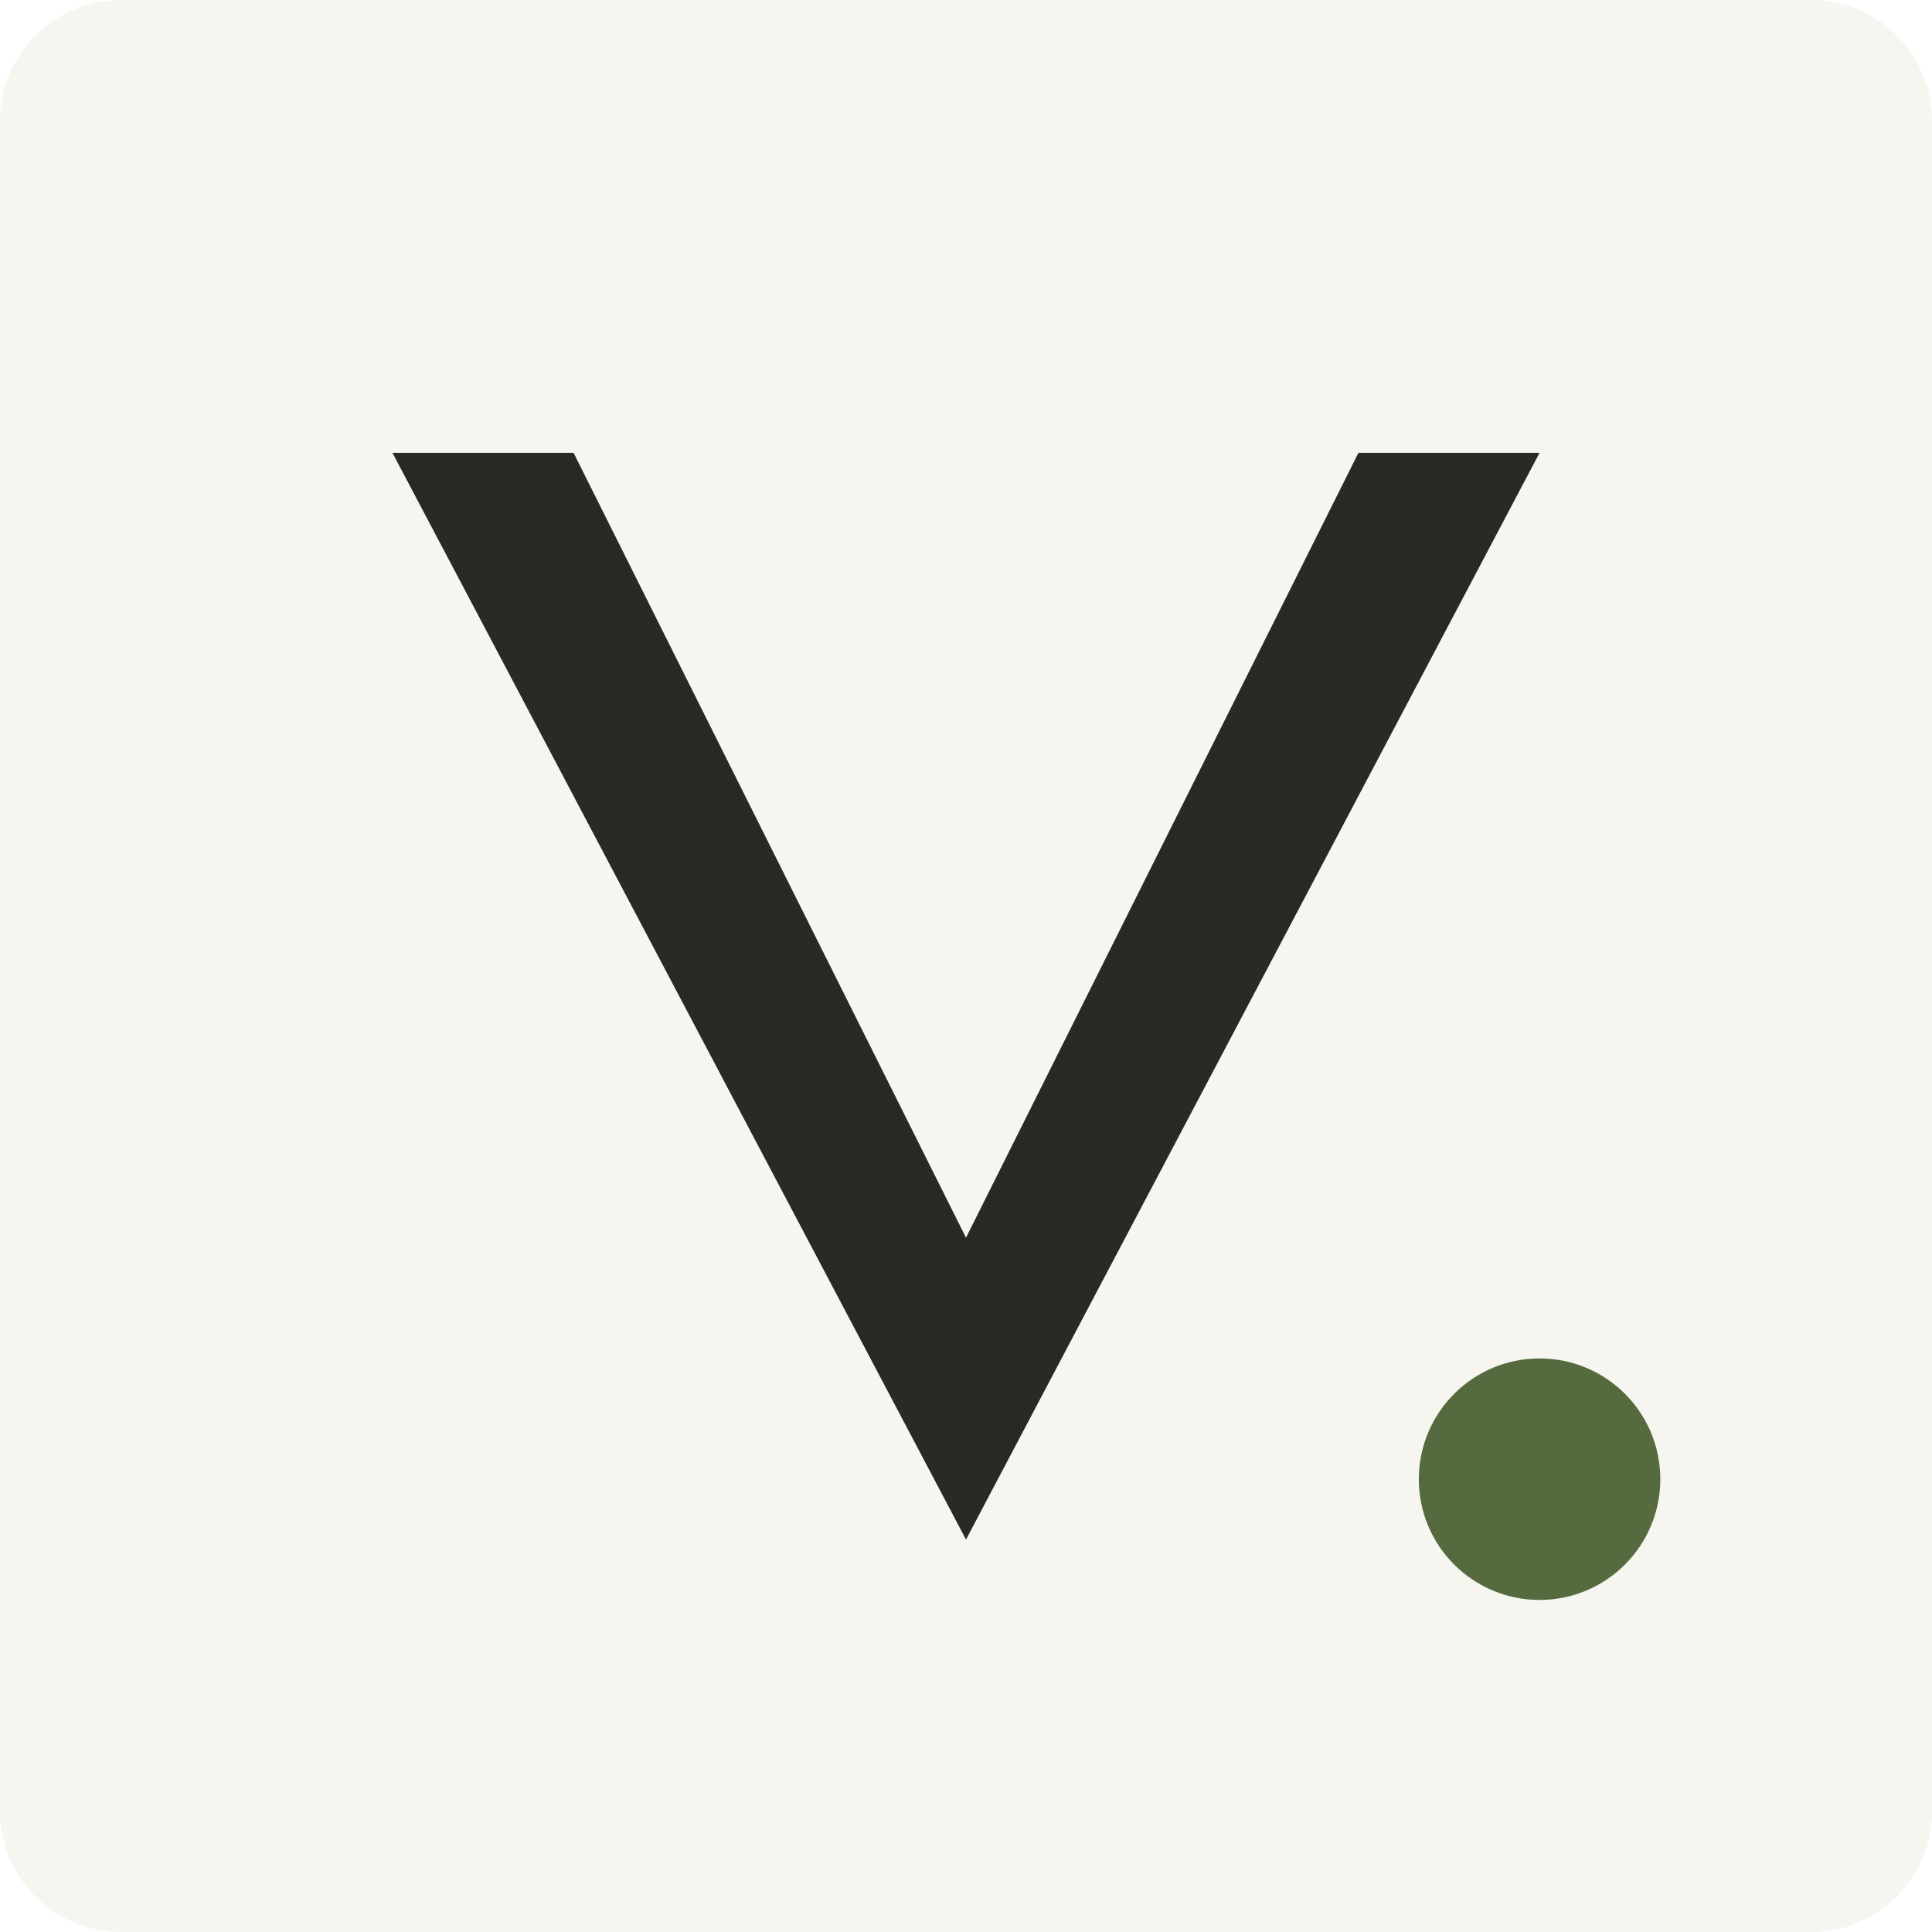
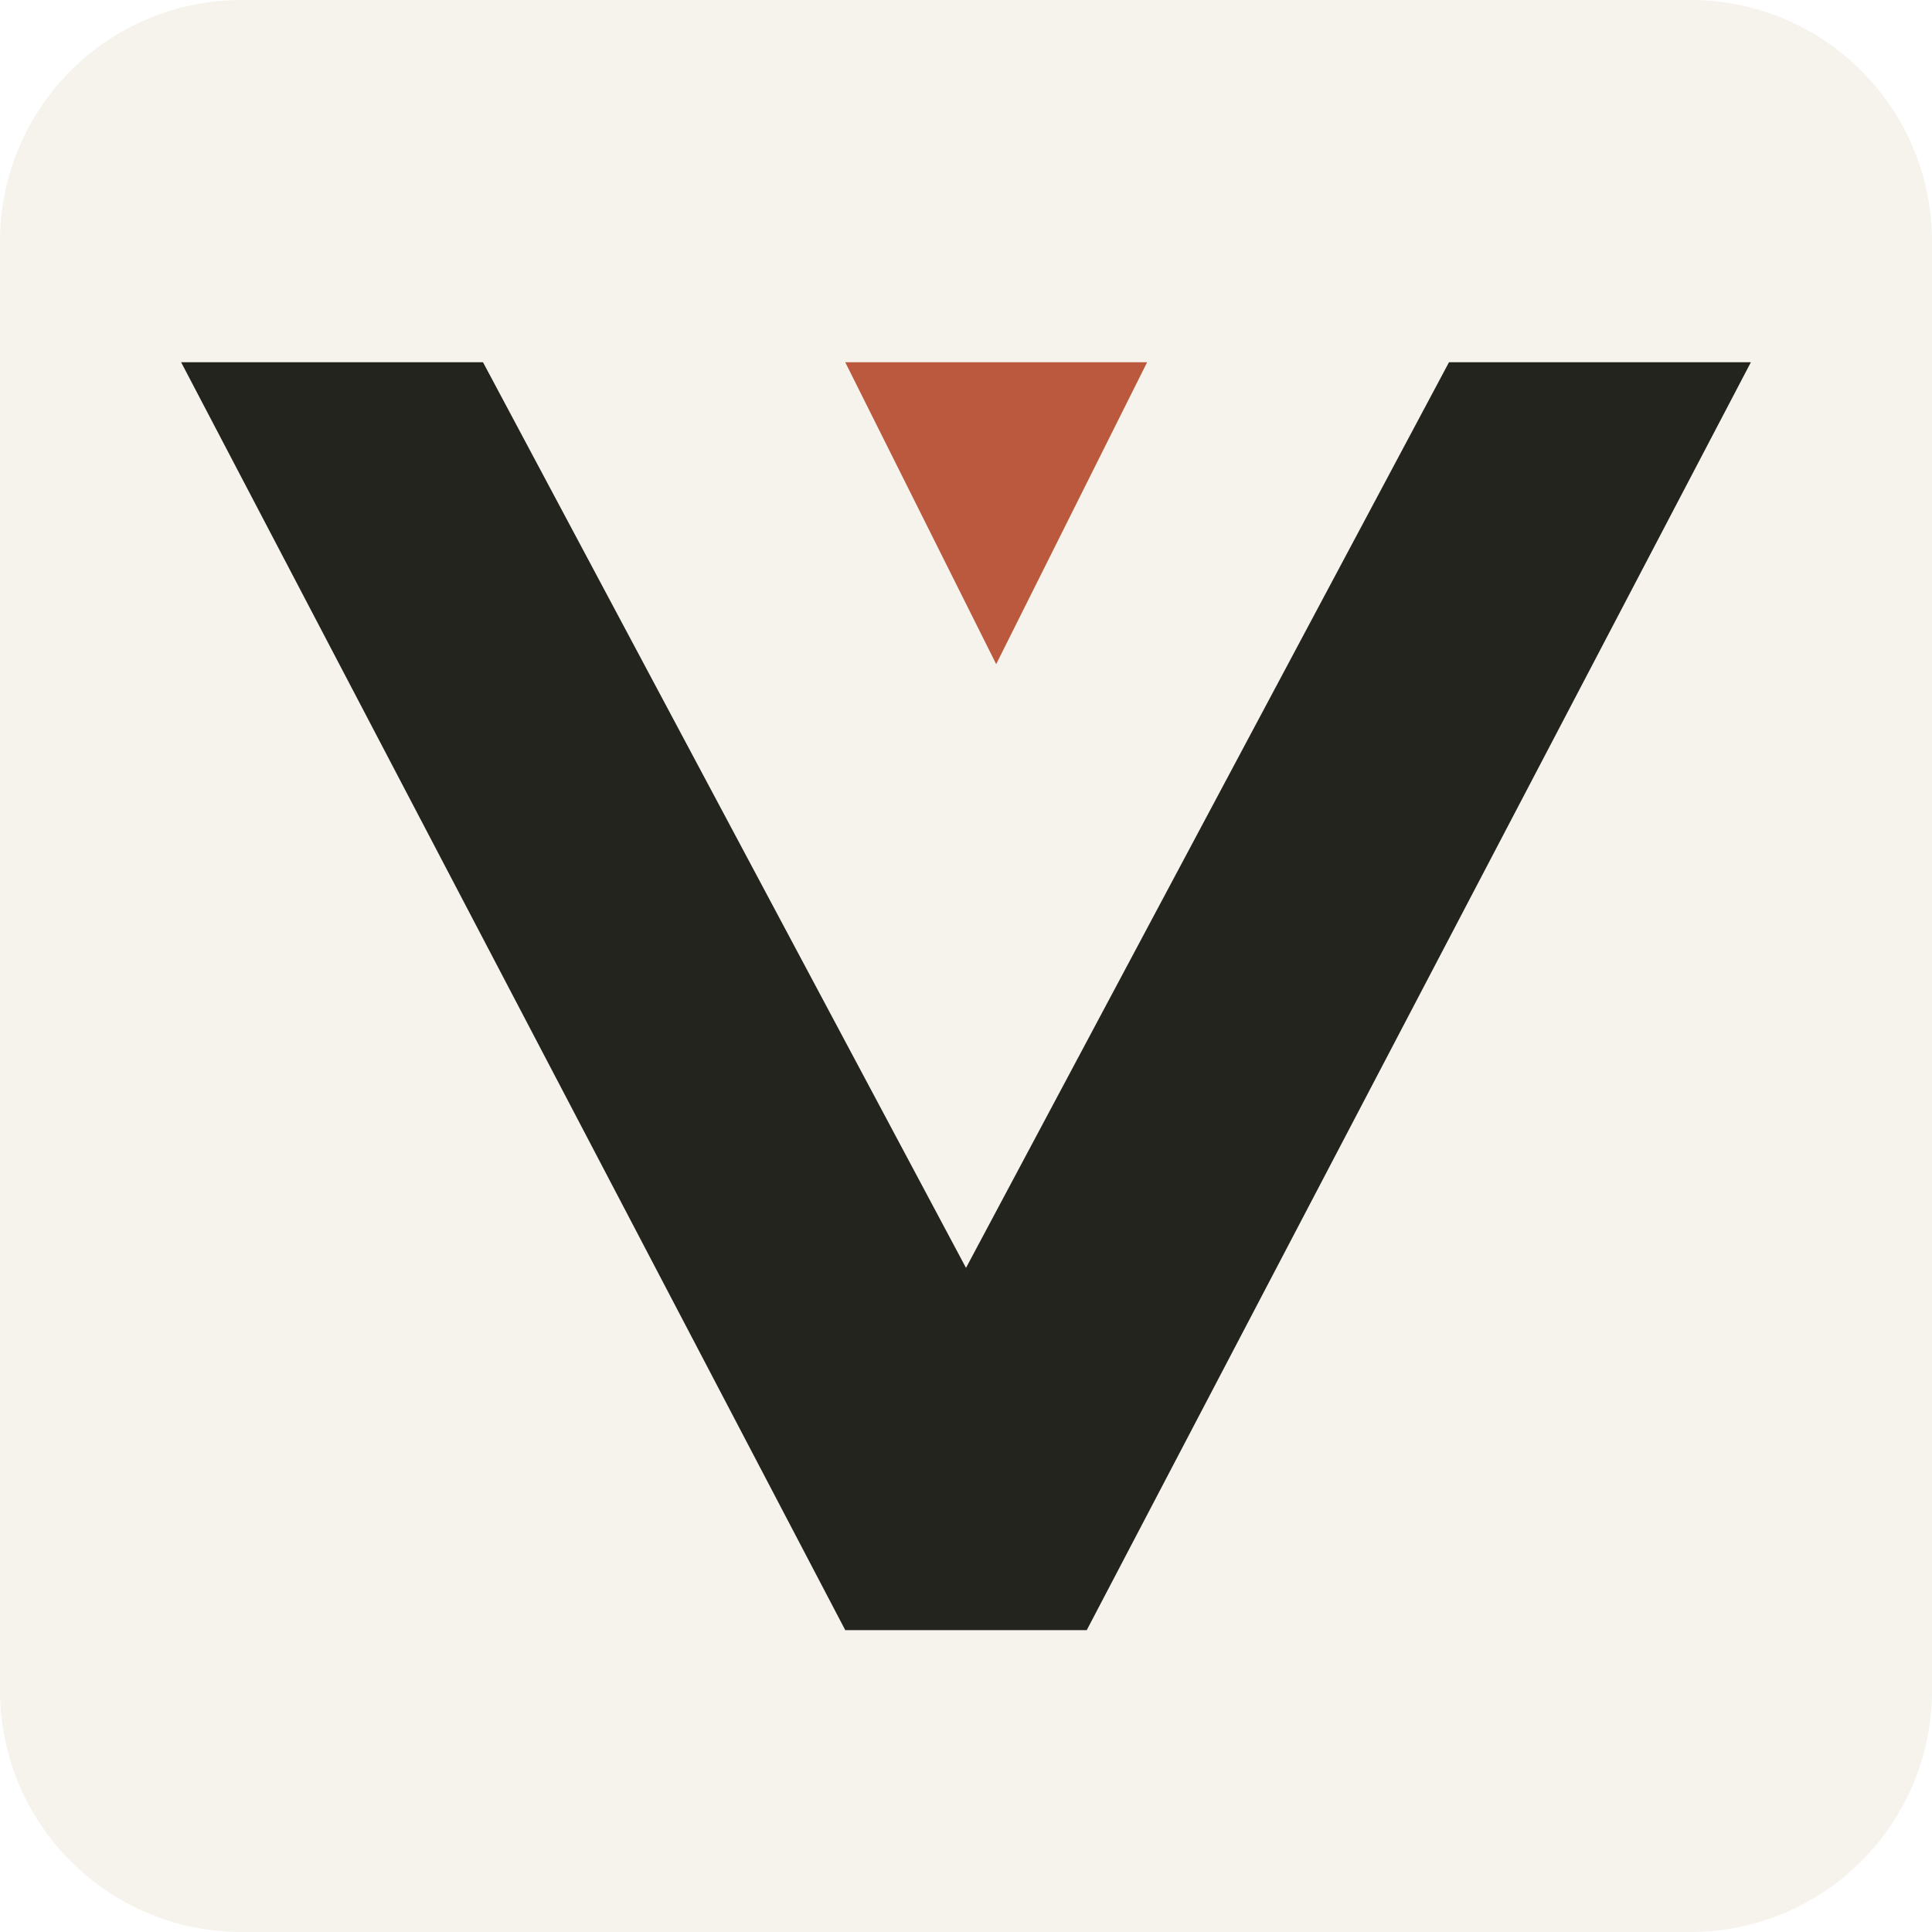
<svg xmlns="http://www.w3.org/2000/svg" viewBox="0 0 64 64">
-   <rect width="64" height="64" rx="4" fill="#f7f5ef" />
-   <path d="m13 15 19 36 19-36h-6L32 41 19 15Z" fill="#272a25" />
-   <circle cx="51" cy="49" r="4" fill="#556b3f" />
+   <rect width="64" height="64" rx="8" fill="#f5f3ec" />
+   <path d="M6 12L28 54H36L58 12H48L32 42L16 12Z" fill="#24241f" />
+   <path d="M28 12H38L33 22Z" fill="#bb593e" />
</svg>
